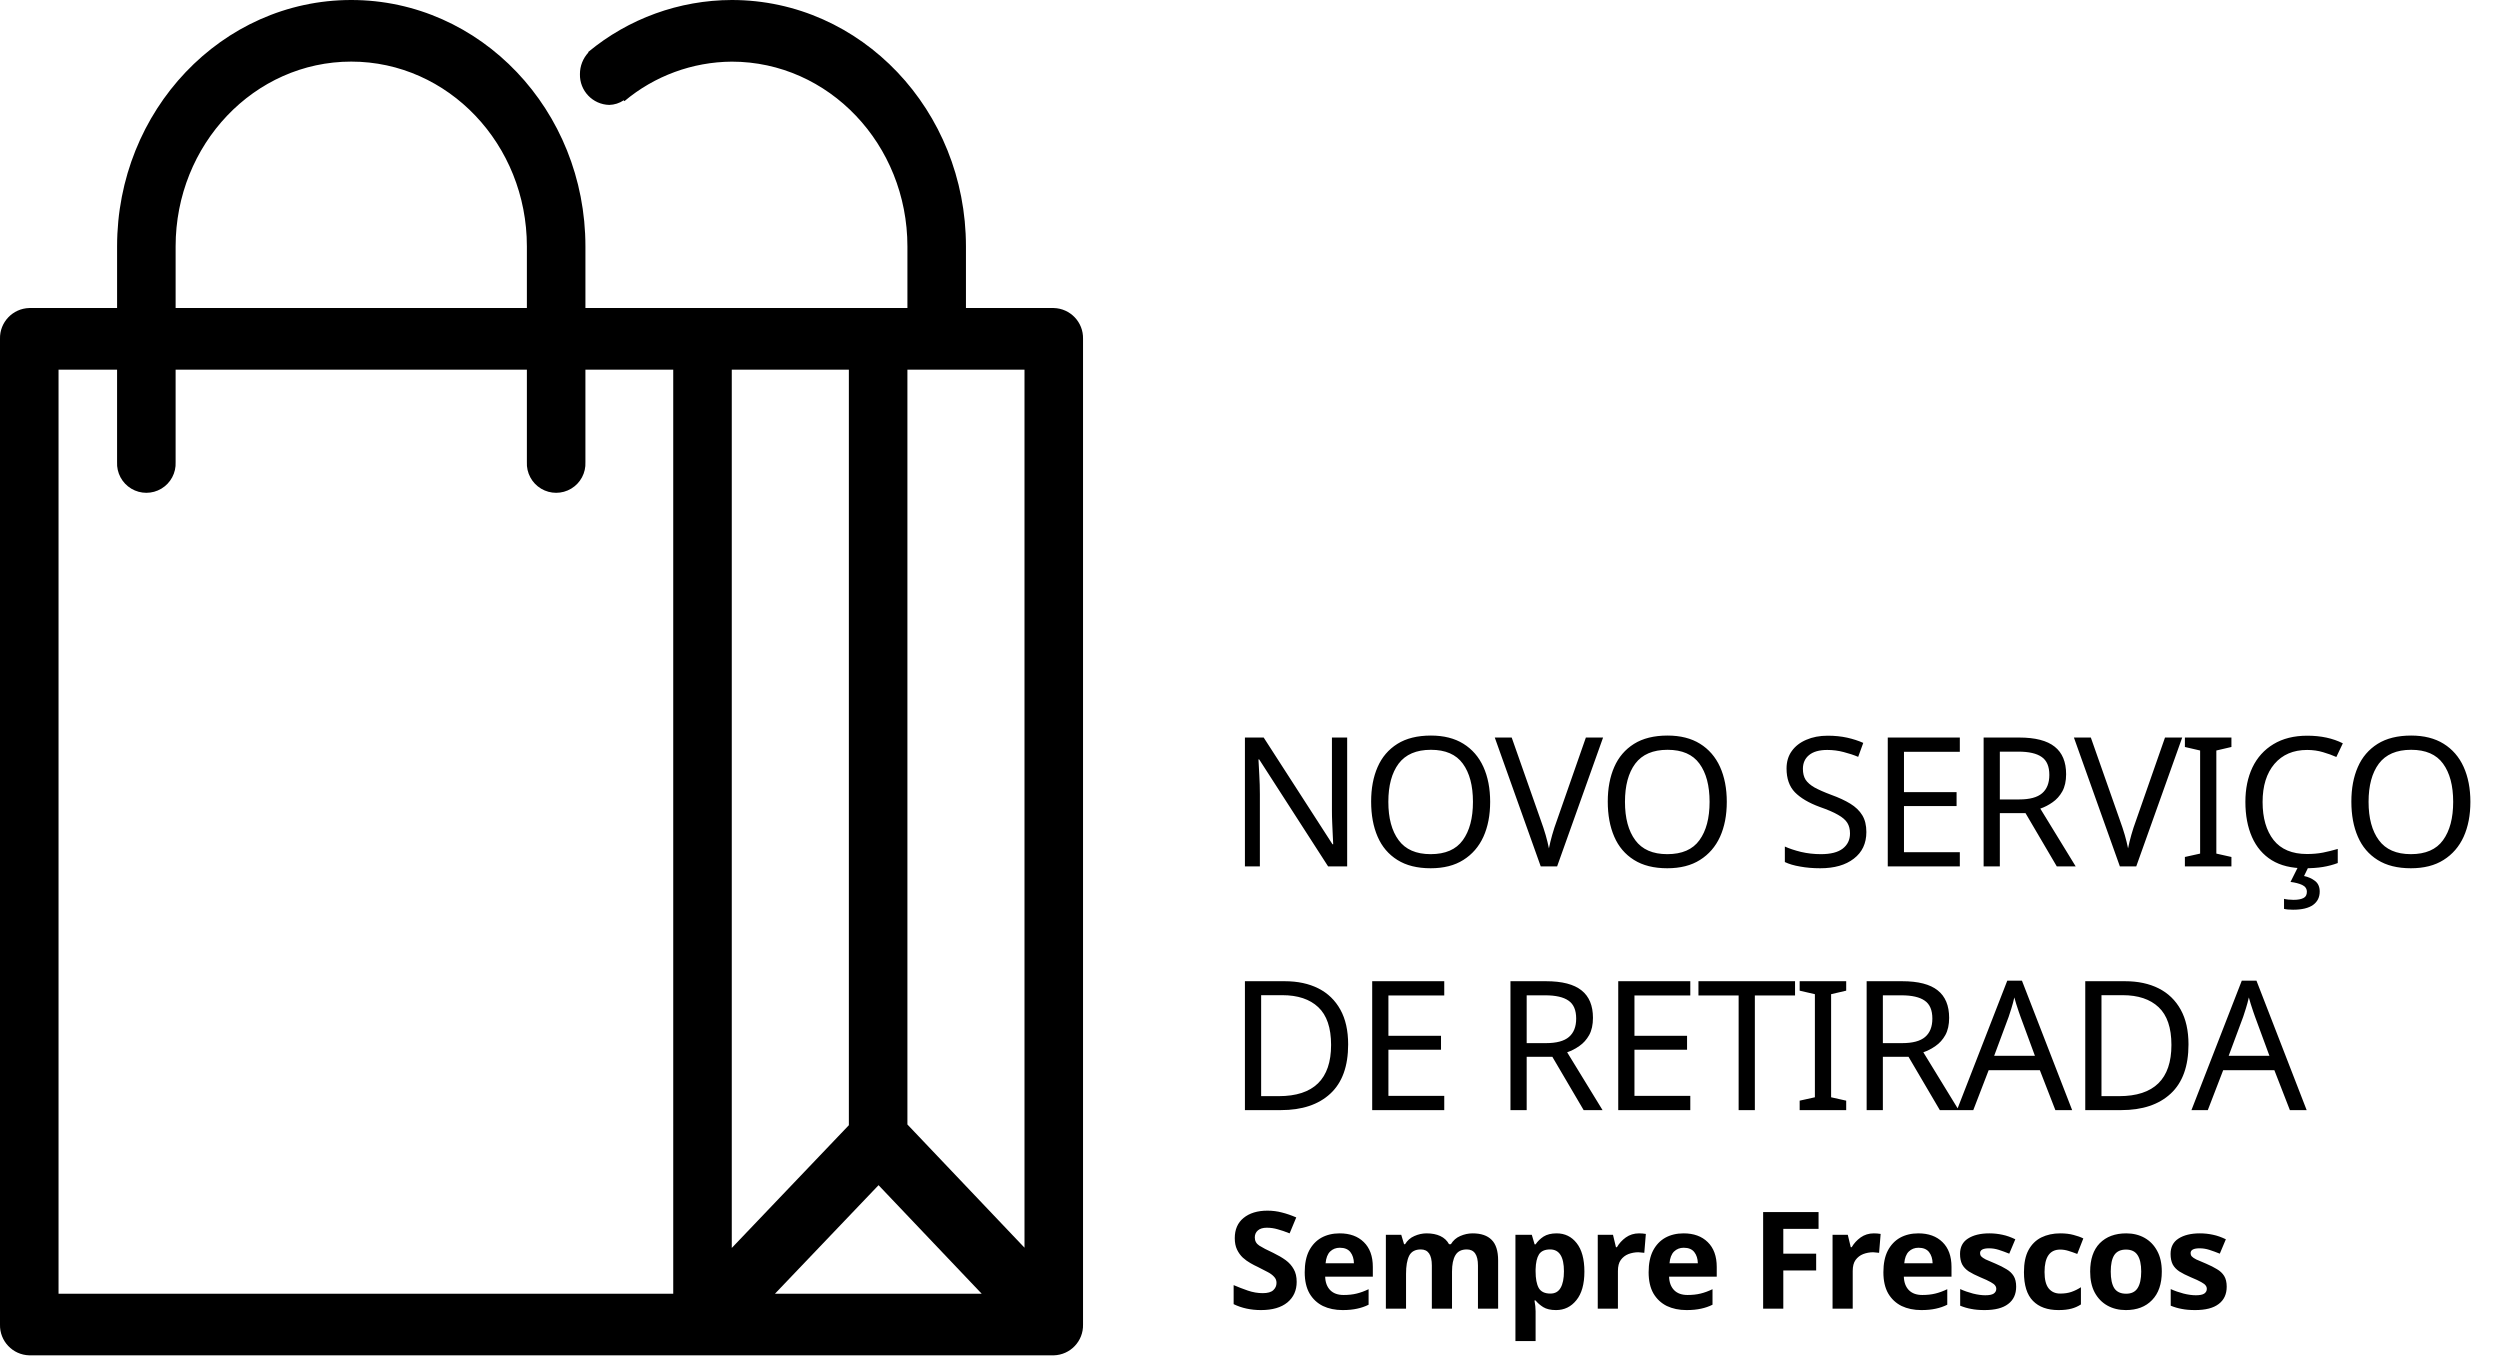
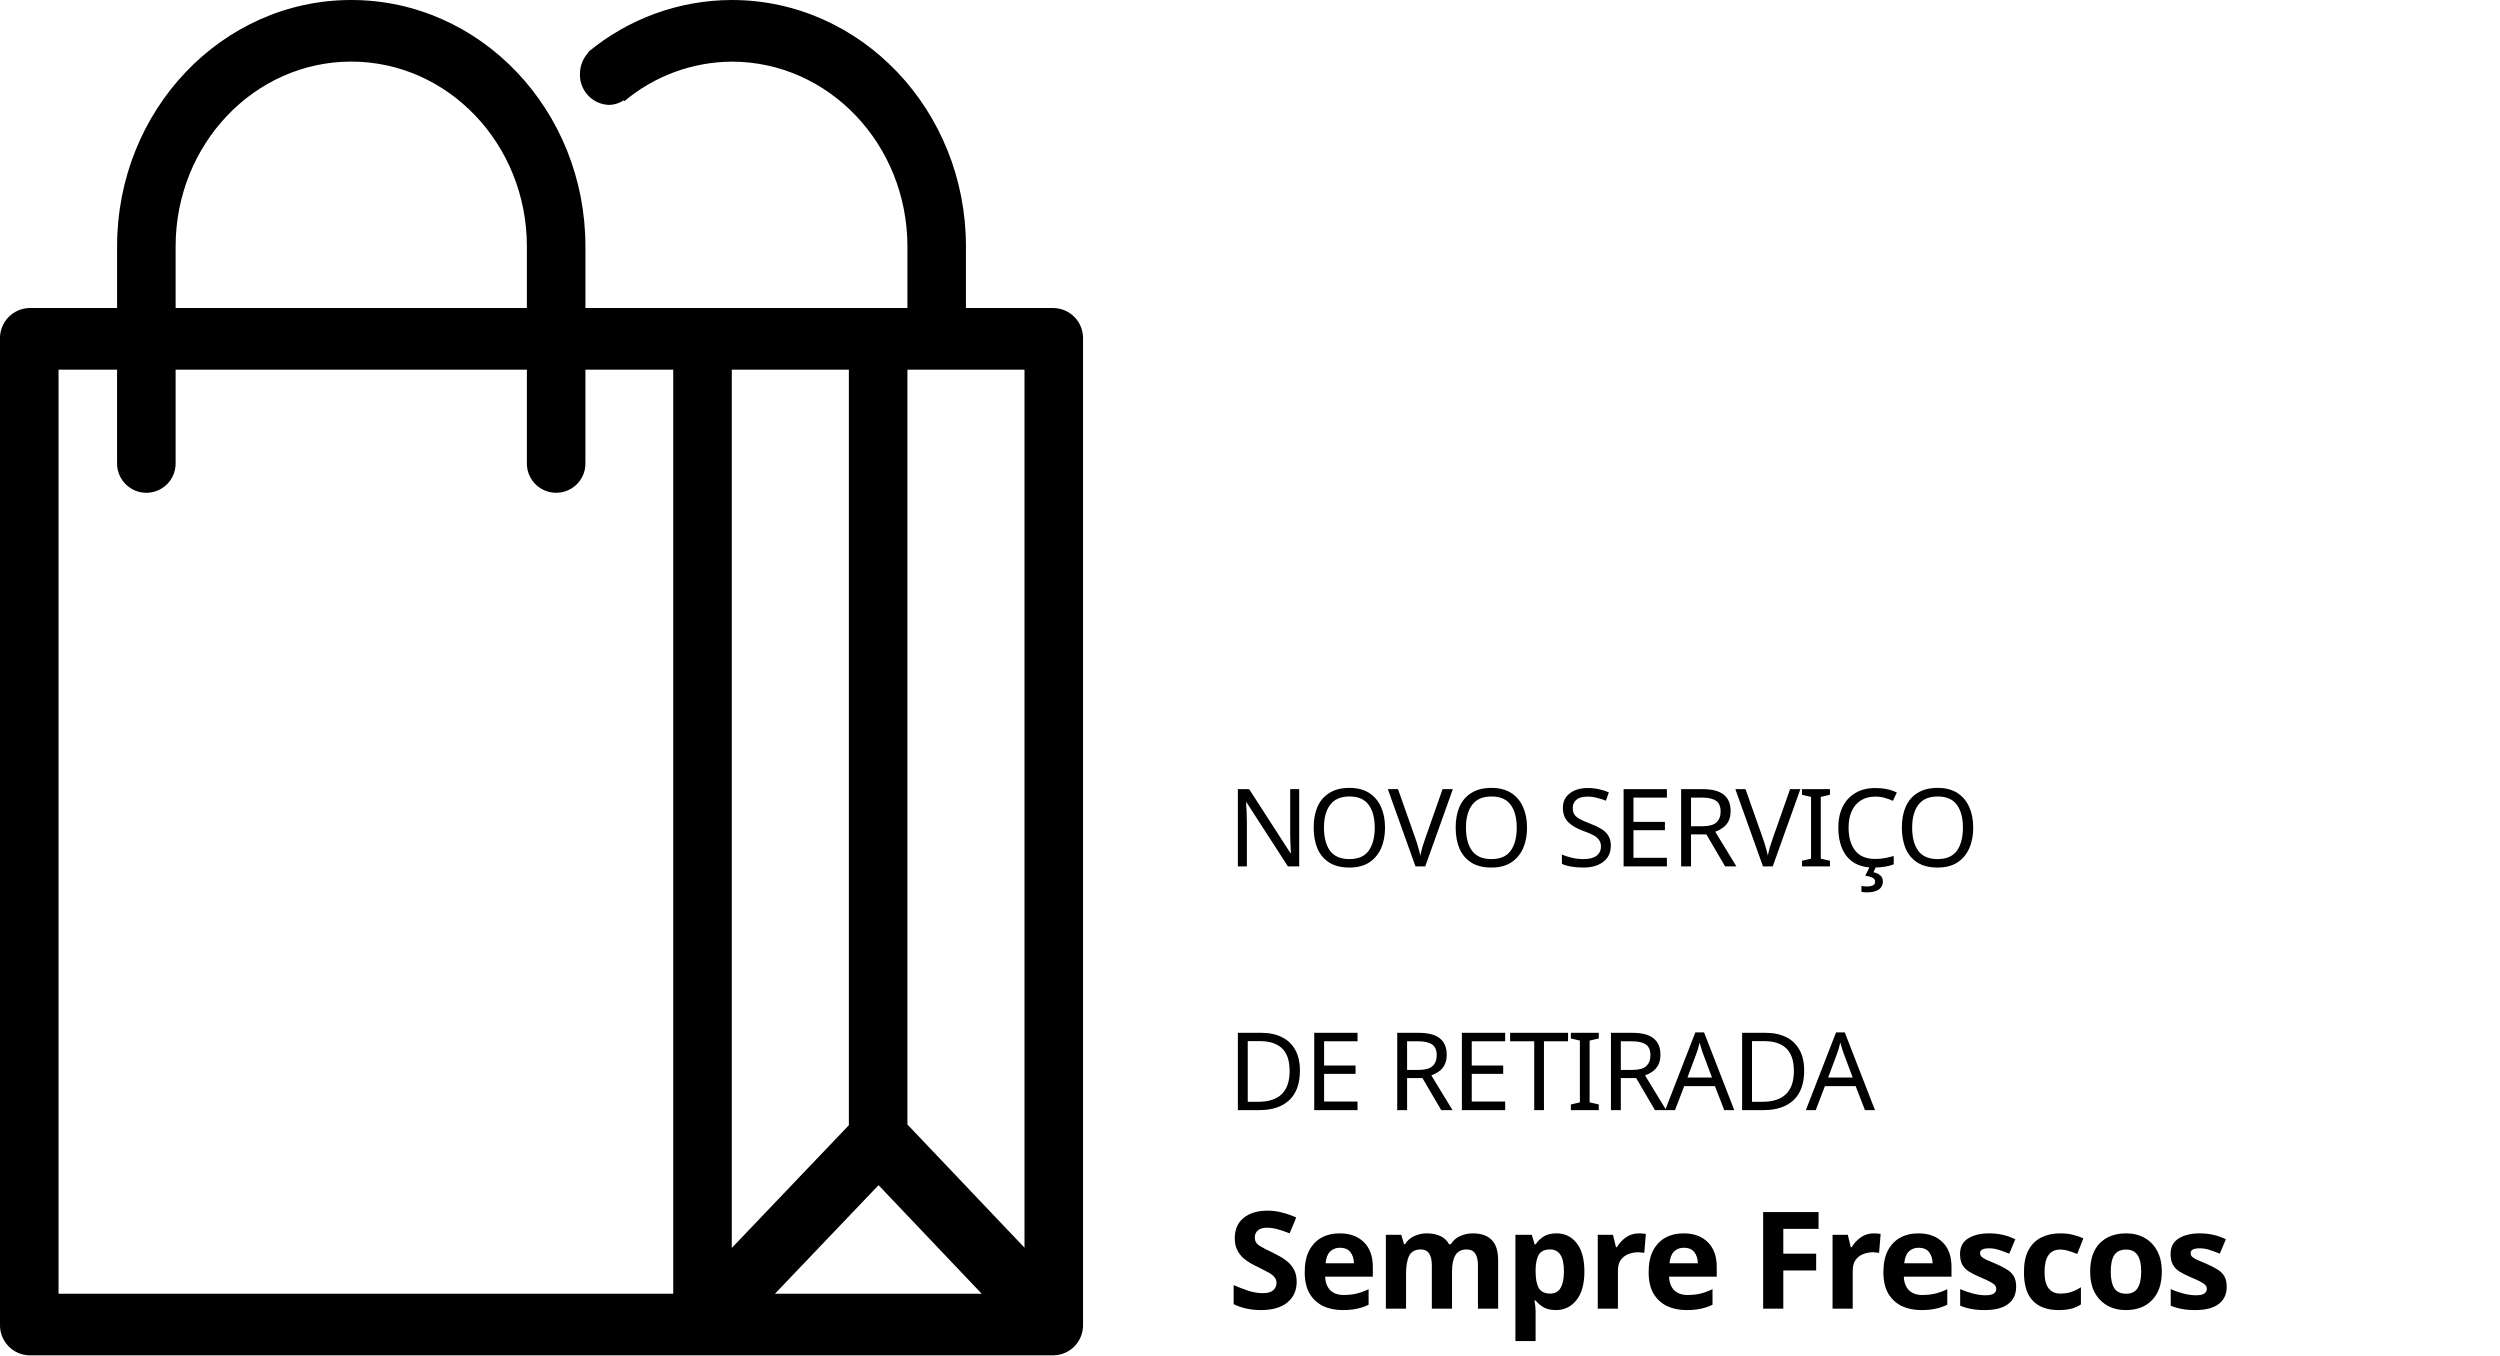
<svg xmlns="http://www.w3.org/2000/svg" width="277" height="150.171" viewBox="0 0 277 150.171">
  <defs>
-     <style>.a{font-size:20px;font-family:Nunito-ExtraLight, Nunito;font-weight:200;}.a,.b{letter-spacing:-0.025em;}.b{font-size:15px;font-family:Nunito-Bold, Nunito;font-weight:700;}</style>
+     <style>.a{font-size:1.5rem;font-family: 'Nunito', sans-serif;font-weight:200;}.a,.b{letter-spacing:-0.025em;}.b{font-size:15px;font-family: 'Nunito', sans-serif;font-weight:700;}</style>
  </defs>
  <g transform="translate(-280 -931)">
    <g transform="translate(0 37)">
      <text class="a" transform="translate(416 990)">
        <tspan x="0" y="0">NOVO SERVIÇO</tspan>
        <tspan x="0" y="27">DE RETIRADA</tspan>
      </text>
      <text class="b" transform="translate(416 1039)">
        <tspan x="0" y="0">Sempre Frescos</tspan>
      </text>
    </g>
    <g transform="translate(276.5 931)">
      <g transform="translate(3.5)">
        <path d="M120.257,34.13h-9.73V27.3C110.527,12.225,98.913,0,84.581,0A25.017,25.017,0,0,0,68.666,5.768l.032.044a3.494,3.494,0,0,0-.941,2.4A3.33,3.33,0,0,0,71,11.625a3.019,3.019,0,0,0,1.612-.515l.071.1a18.688,18.688,0,0,1,11.9-4.379c10.745,0,19.459,9.171,19.459,20.478V34.13H68.365V27.3C68.365,12.225,56.751,0,42.419,0S16.473,12.225,16.473,27.3V34.13H6.743A3.33,3.33,0,0,0,3.5,37.543V146.758a3.33,3.33,0,0,0,3.243,3.413H120.257a3.33,3.33,0,0,0,3.243-3.413V37.543A3.33,3.33,0,0,0,120.257,34.13ZM22.959,27.3C22.959,16,31.671,6.826,42.419,6.826S61.878,16,61.878,27.3V34.13H22.959ZM78.095,143.345H9.986V40.956h6.486V51.195a3.247,3.247,0,1,0,6.486,0V40.956H61.878V51.195a3.247,3.247,0,1,0,6.486,0V40.956h9.73ZM84.581,40.956H97.554v83.717l-12.973,13.6Zm4.784,102.389,11.478-12.027,11.429,12.027H89.365Zm27.649-5.1-12.973-13.652V40.956h12.973Z" transform="translate(-3.5)" />
      </g>
    </g>
  </g>
</svg>
